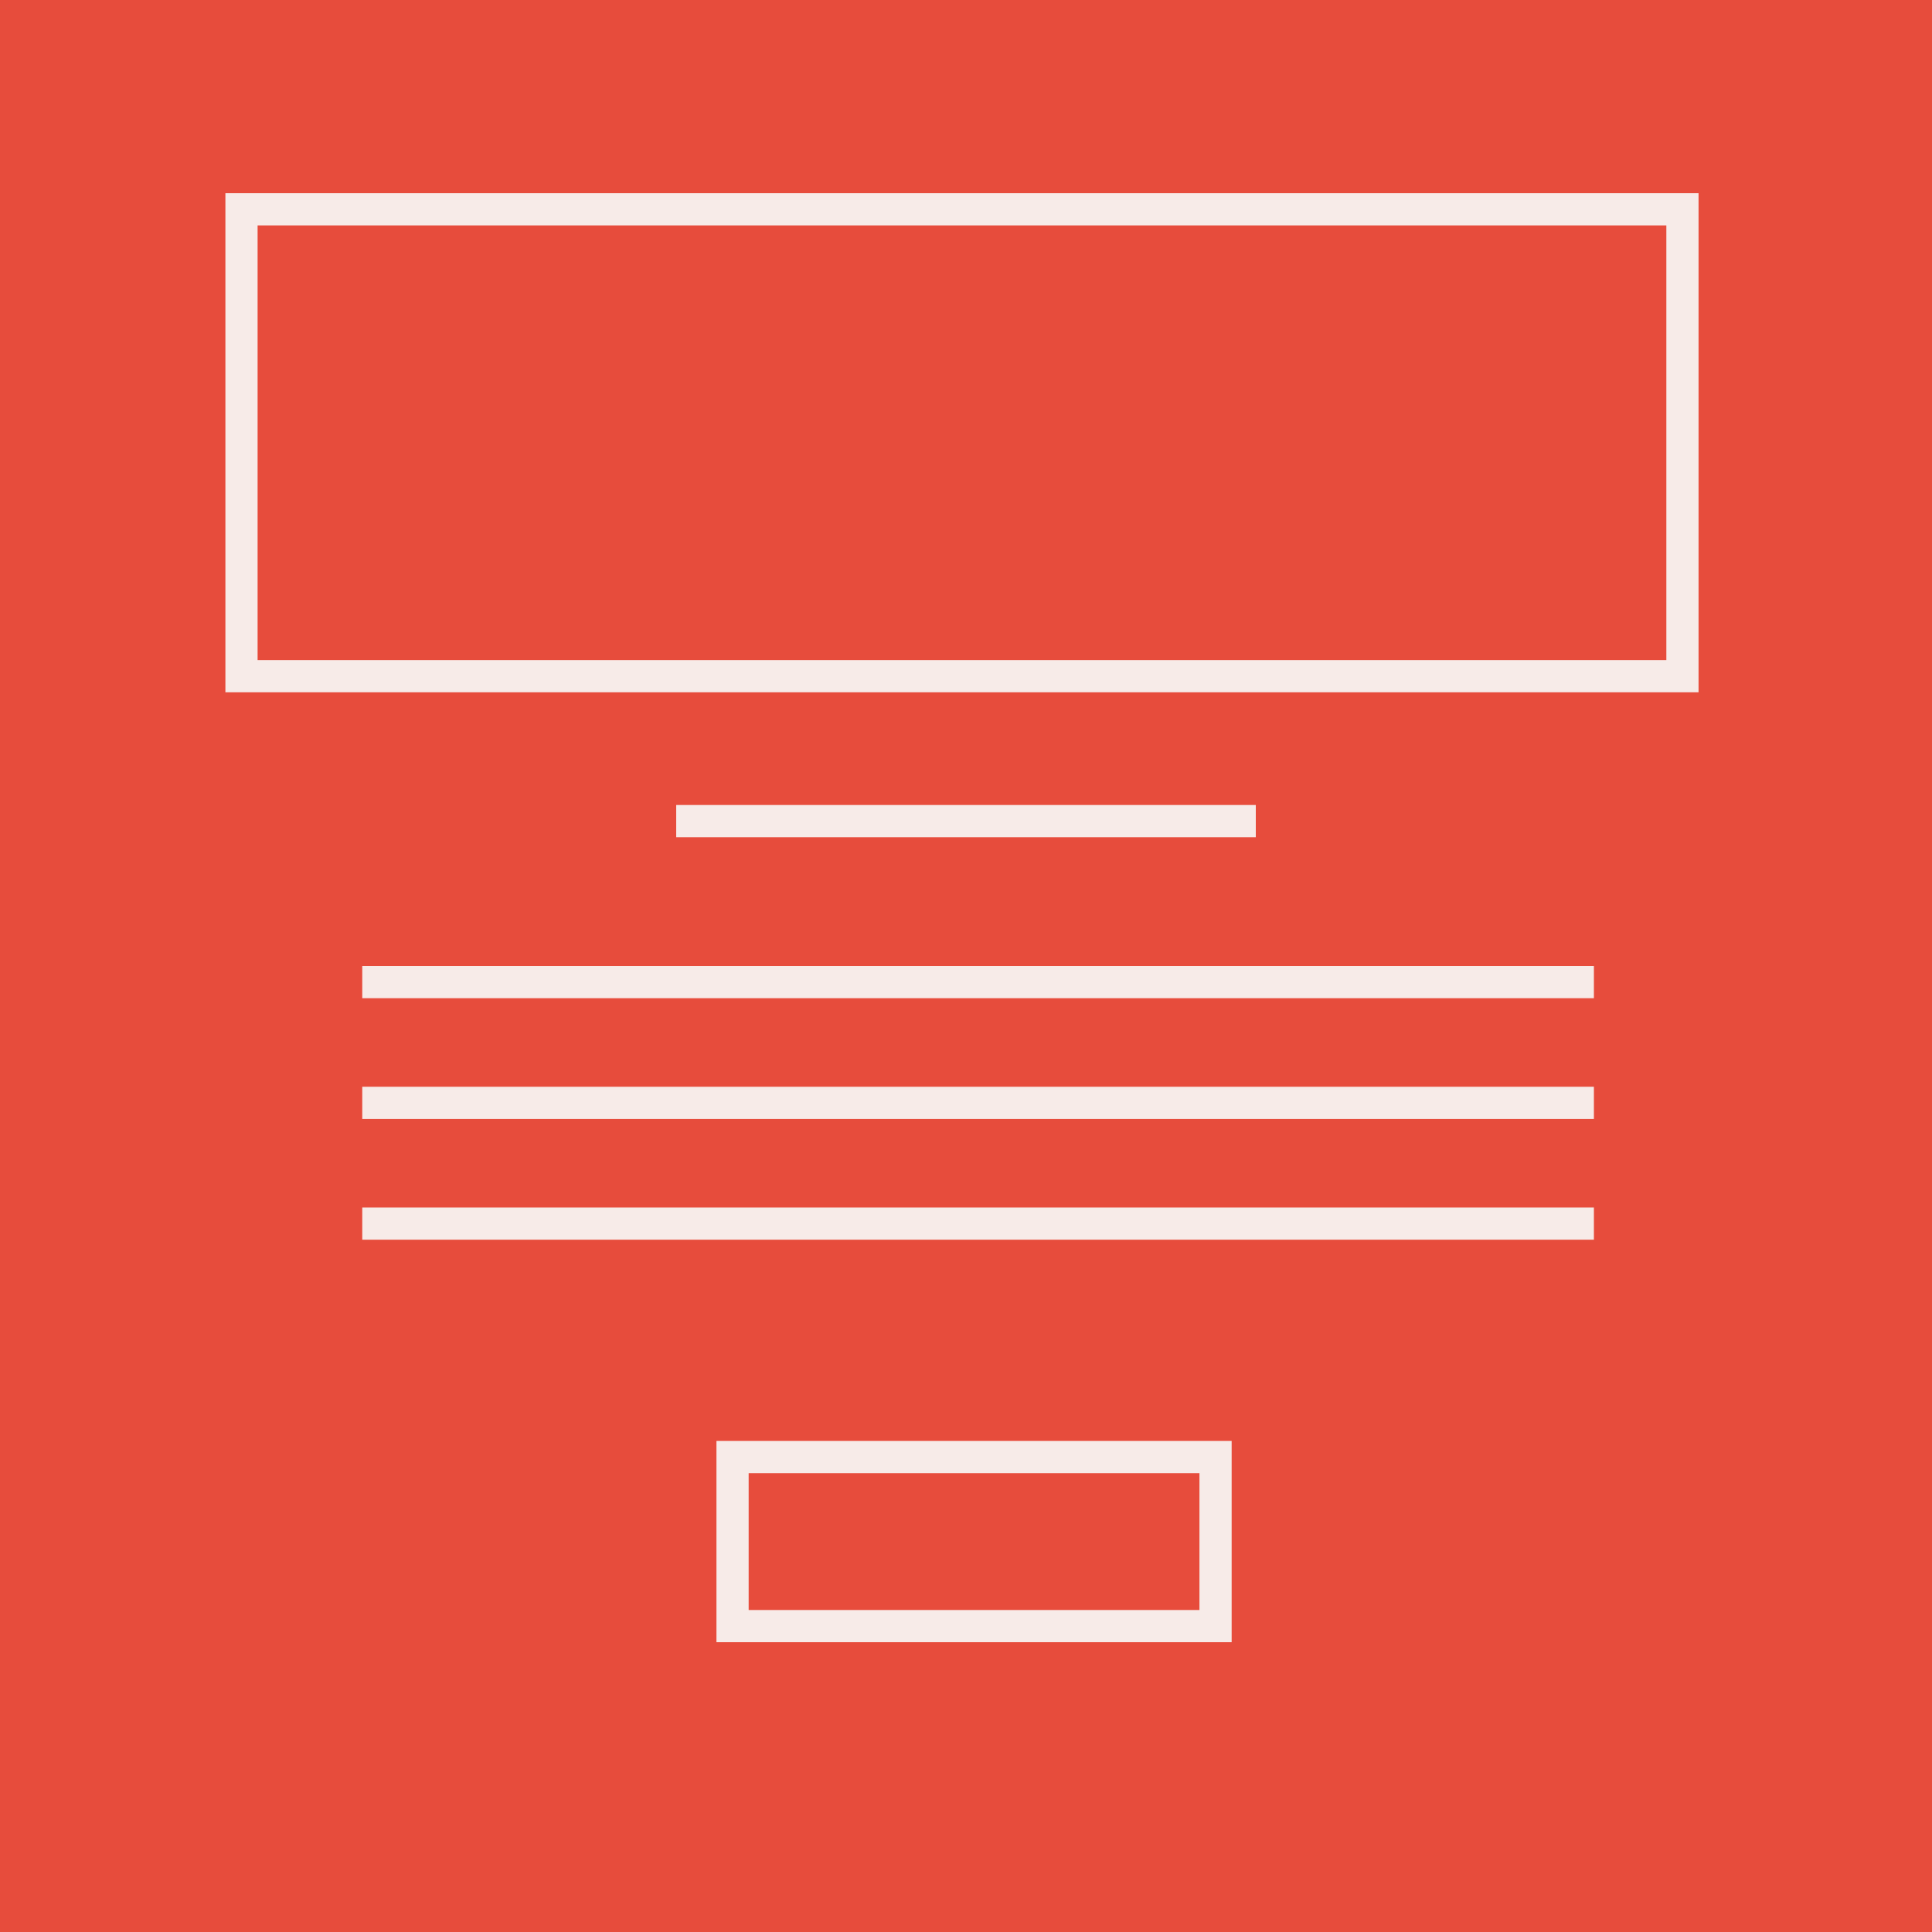
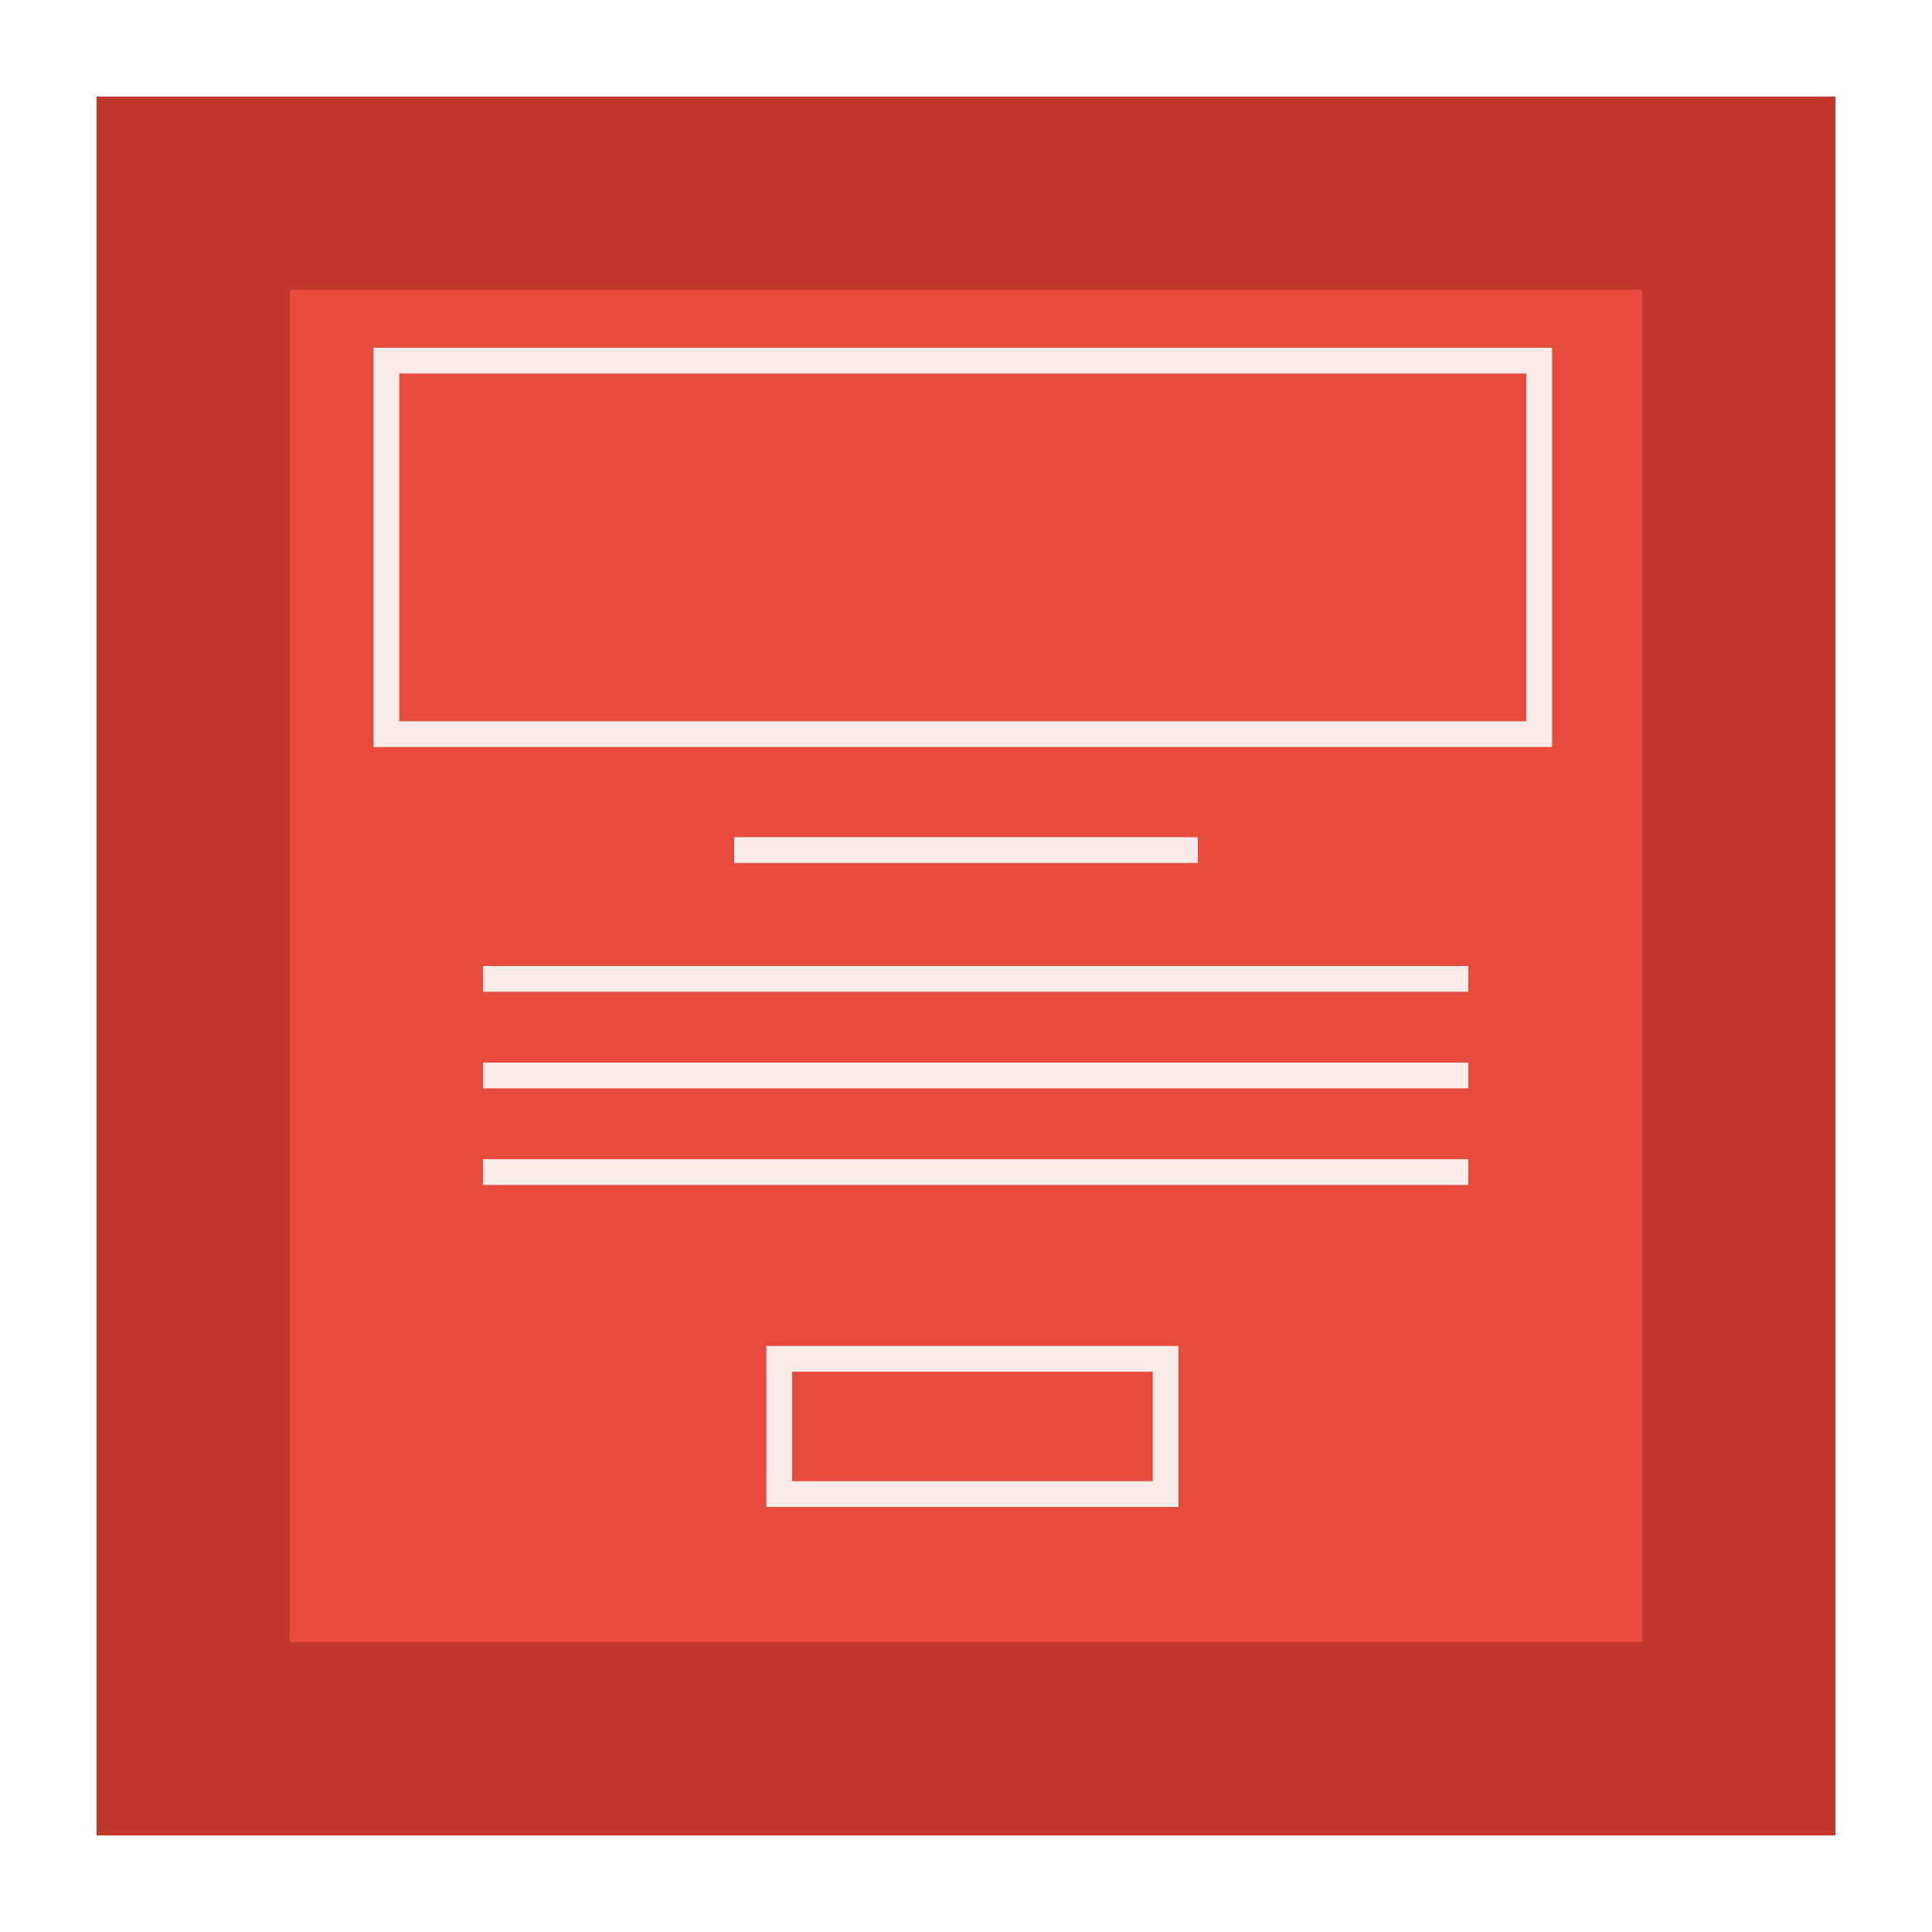
- <svg xmlns="http://www.w3.org/2000/svg" width="240px" height="240px" viewBox="0 0 240 240" version="1.1">
-   <defs />
+ <svg xmlns="http://www.w3.org/2000/svg" width="300px" height="300px" viewBox="0 0 300 300" version="1.1">
+   <defs>
+     <filter x="-50%" y="-50%" width="200%" height="200%" filterUnits="objectBoundingBox" id="filter-1">
+       <feGaussianBlur stdDeviation="0" in="SourceGraphic" result="blur" />
+     </filter>
+   </defs>
  <g id="Page-1" stroke="none" stroke-width="1" fill="none" fill-rule="evenodd">
-     <g id="Image-Box">
-       <rect id="BG" fill="#E74C3C" x="0" y="0" width="240" height="240" />
+     <g id="Media-Box" transform="translate(30, 30)">
+       <rect id="BG" stroke="#C0392B" stroke-width="30" fill="#E74C3C" filter="url(#filter-1)" x="0" y="0" width="240" height="240" />
      <g id="Group" transform="translate(30, 26)" stroke="#F7EBE8" stroke-width="4">
        <rect id="Rectangle-19" x="0" y="0" width="179" height="58" />
        <rect id="Rectangle-19-Copy" x="61" y="155" width="60" height="21" />
        <path d="M56,76 L124,76" id="Line-Copy-5" stroke-linecap="square" />
        <path d="M17,96 L166,96" id="Line-Copy-6" stroke-linecap="square" />
        <path d="M17,111 L166,111" id="Line-Copy-7" stroke-linecap="square" />
        <path d="M17,126 L166,126" id="Line-Copy-8" stroke-linecap="square" />
      </g>
    </g>
  </g>
</svg>
